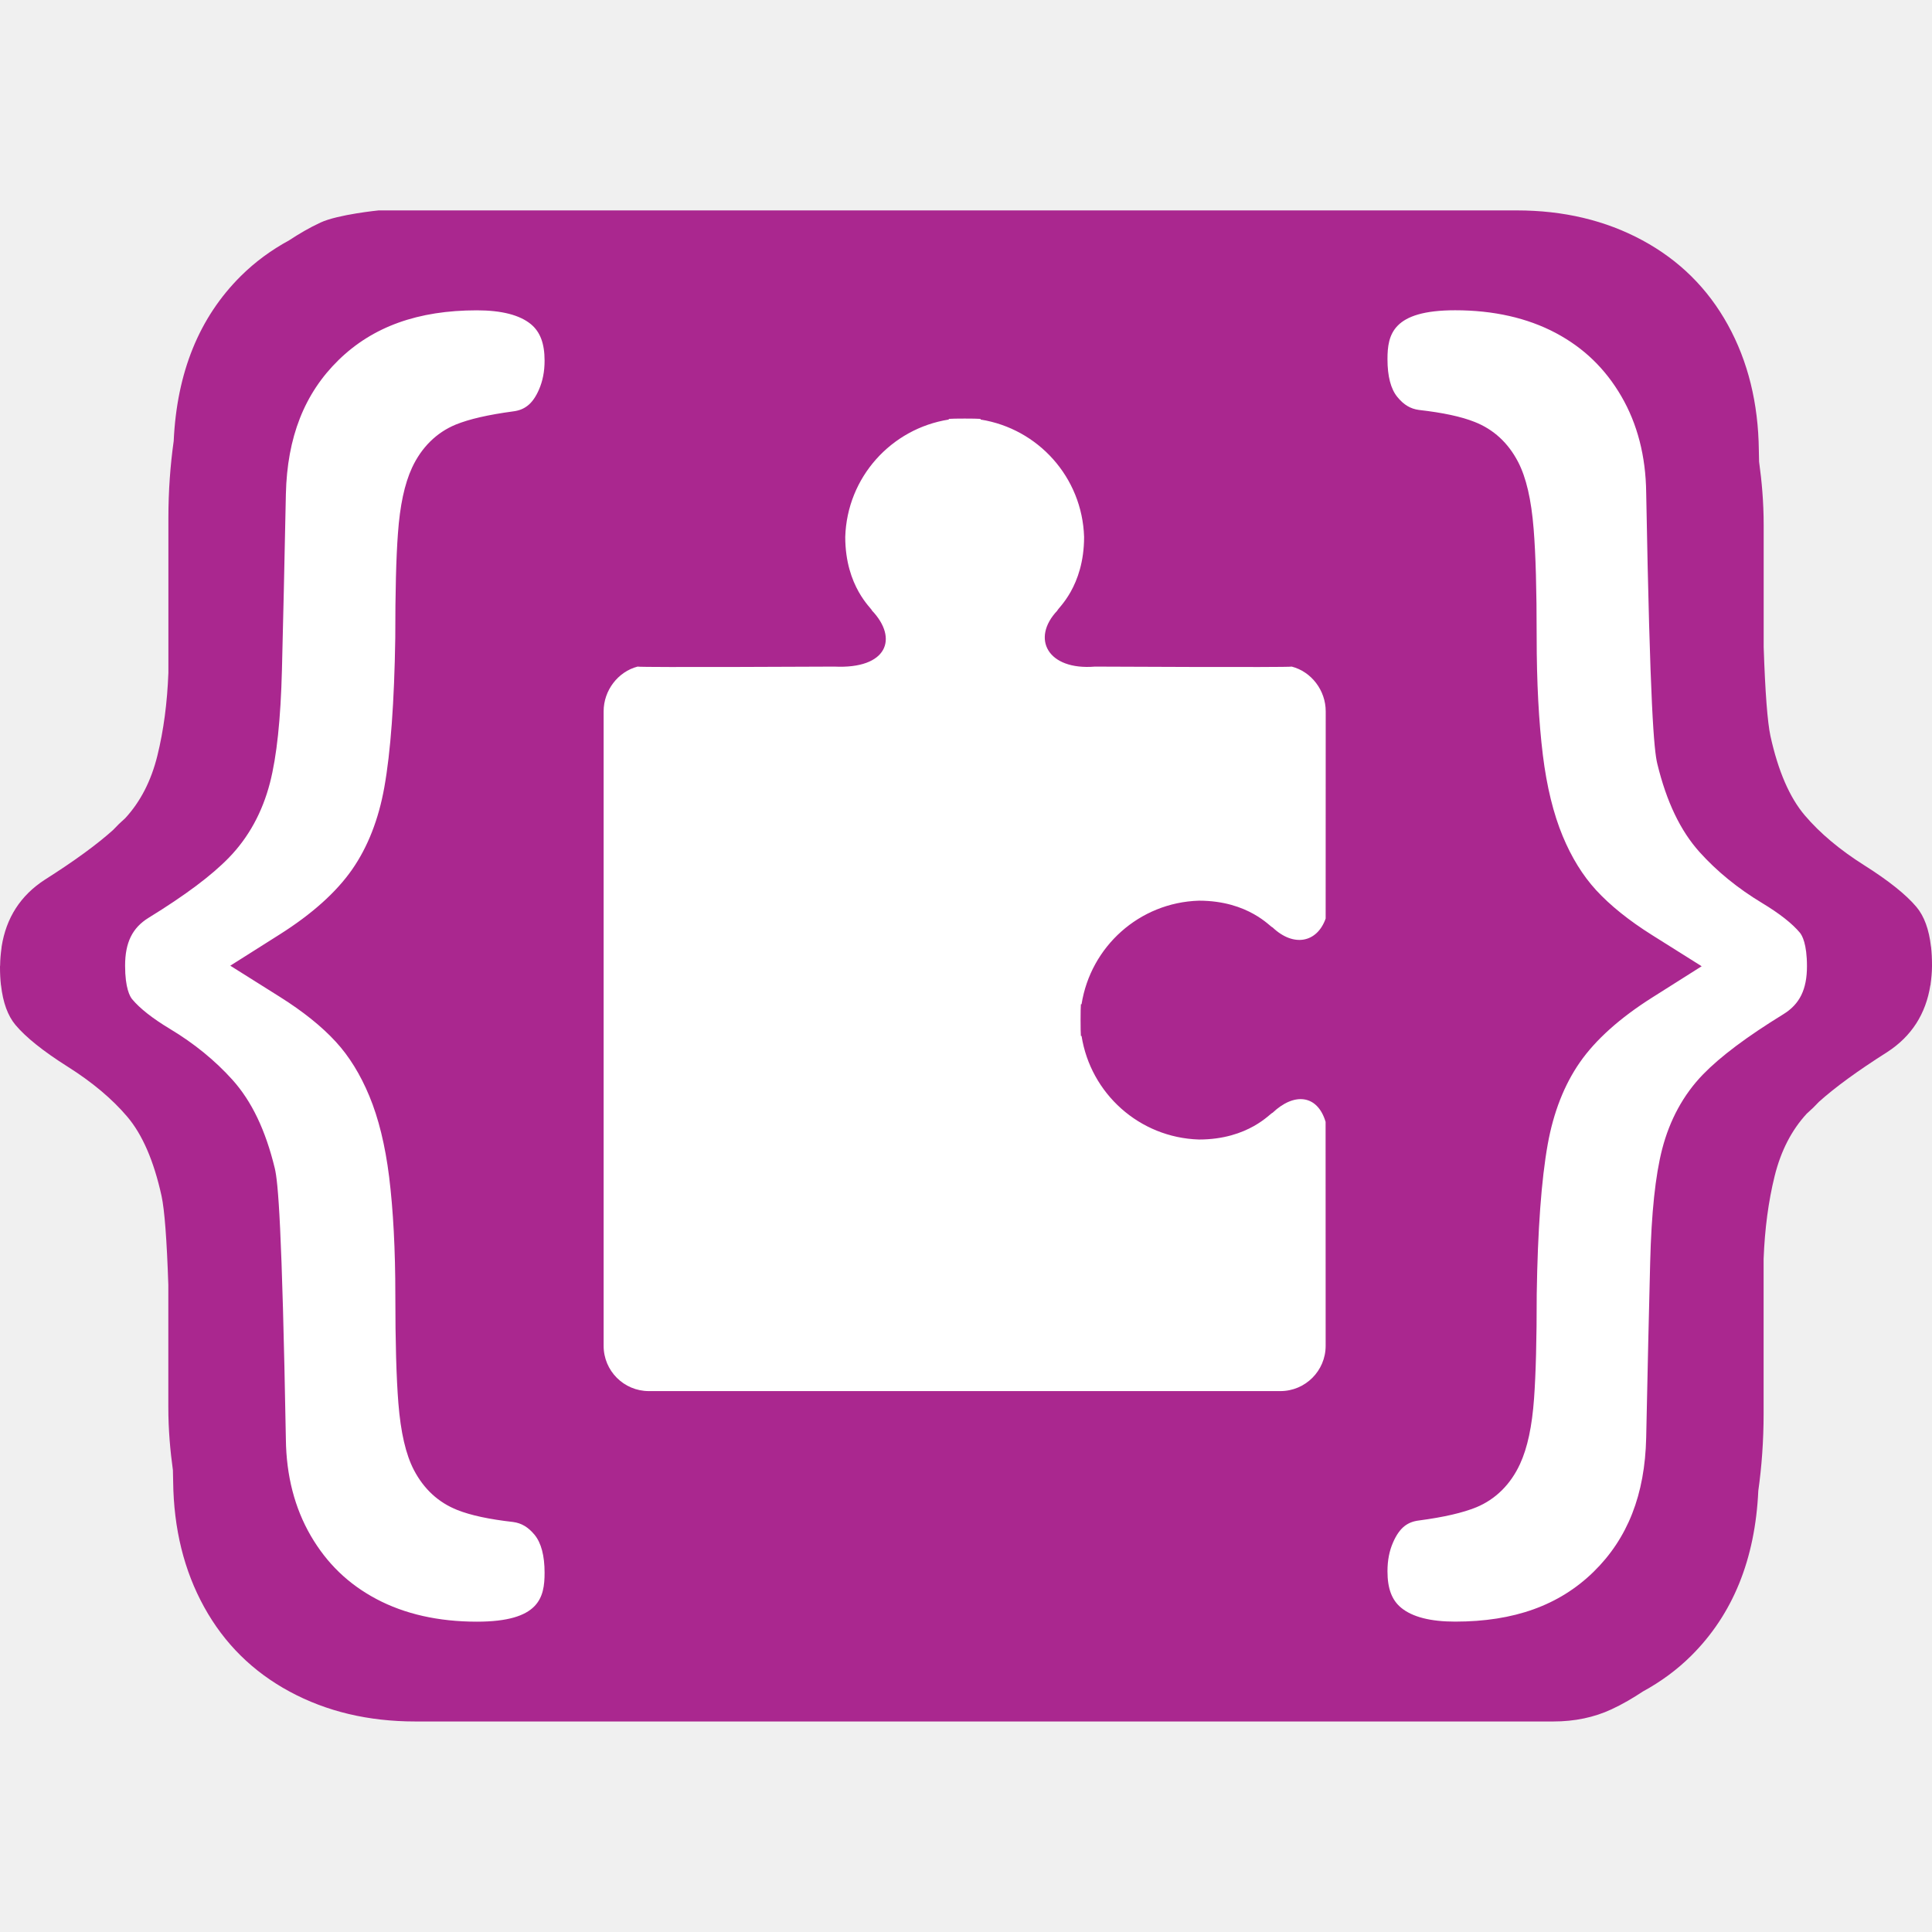
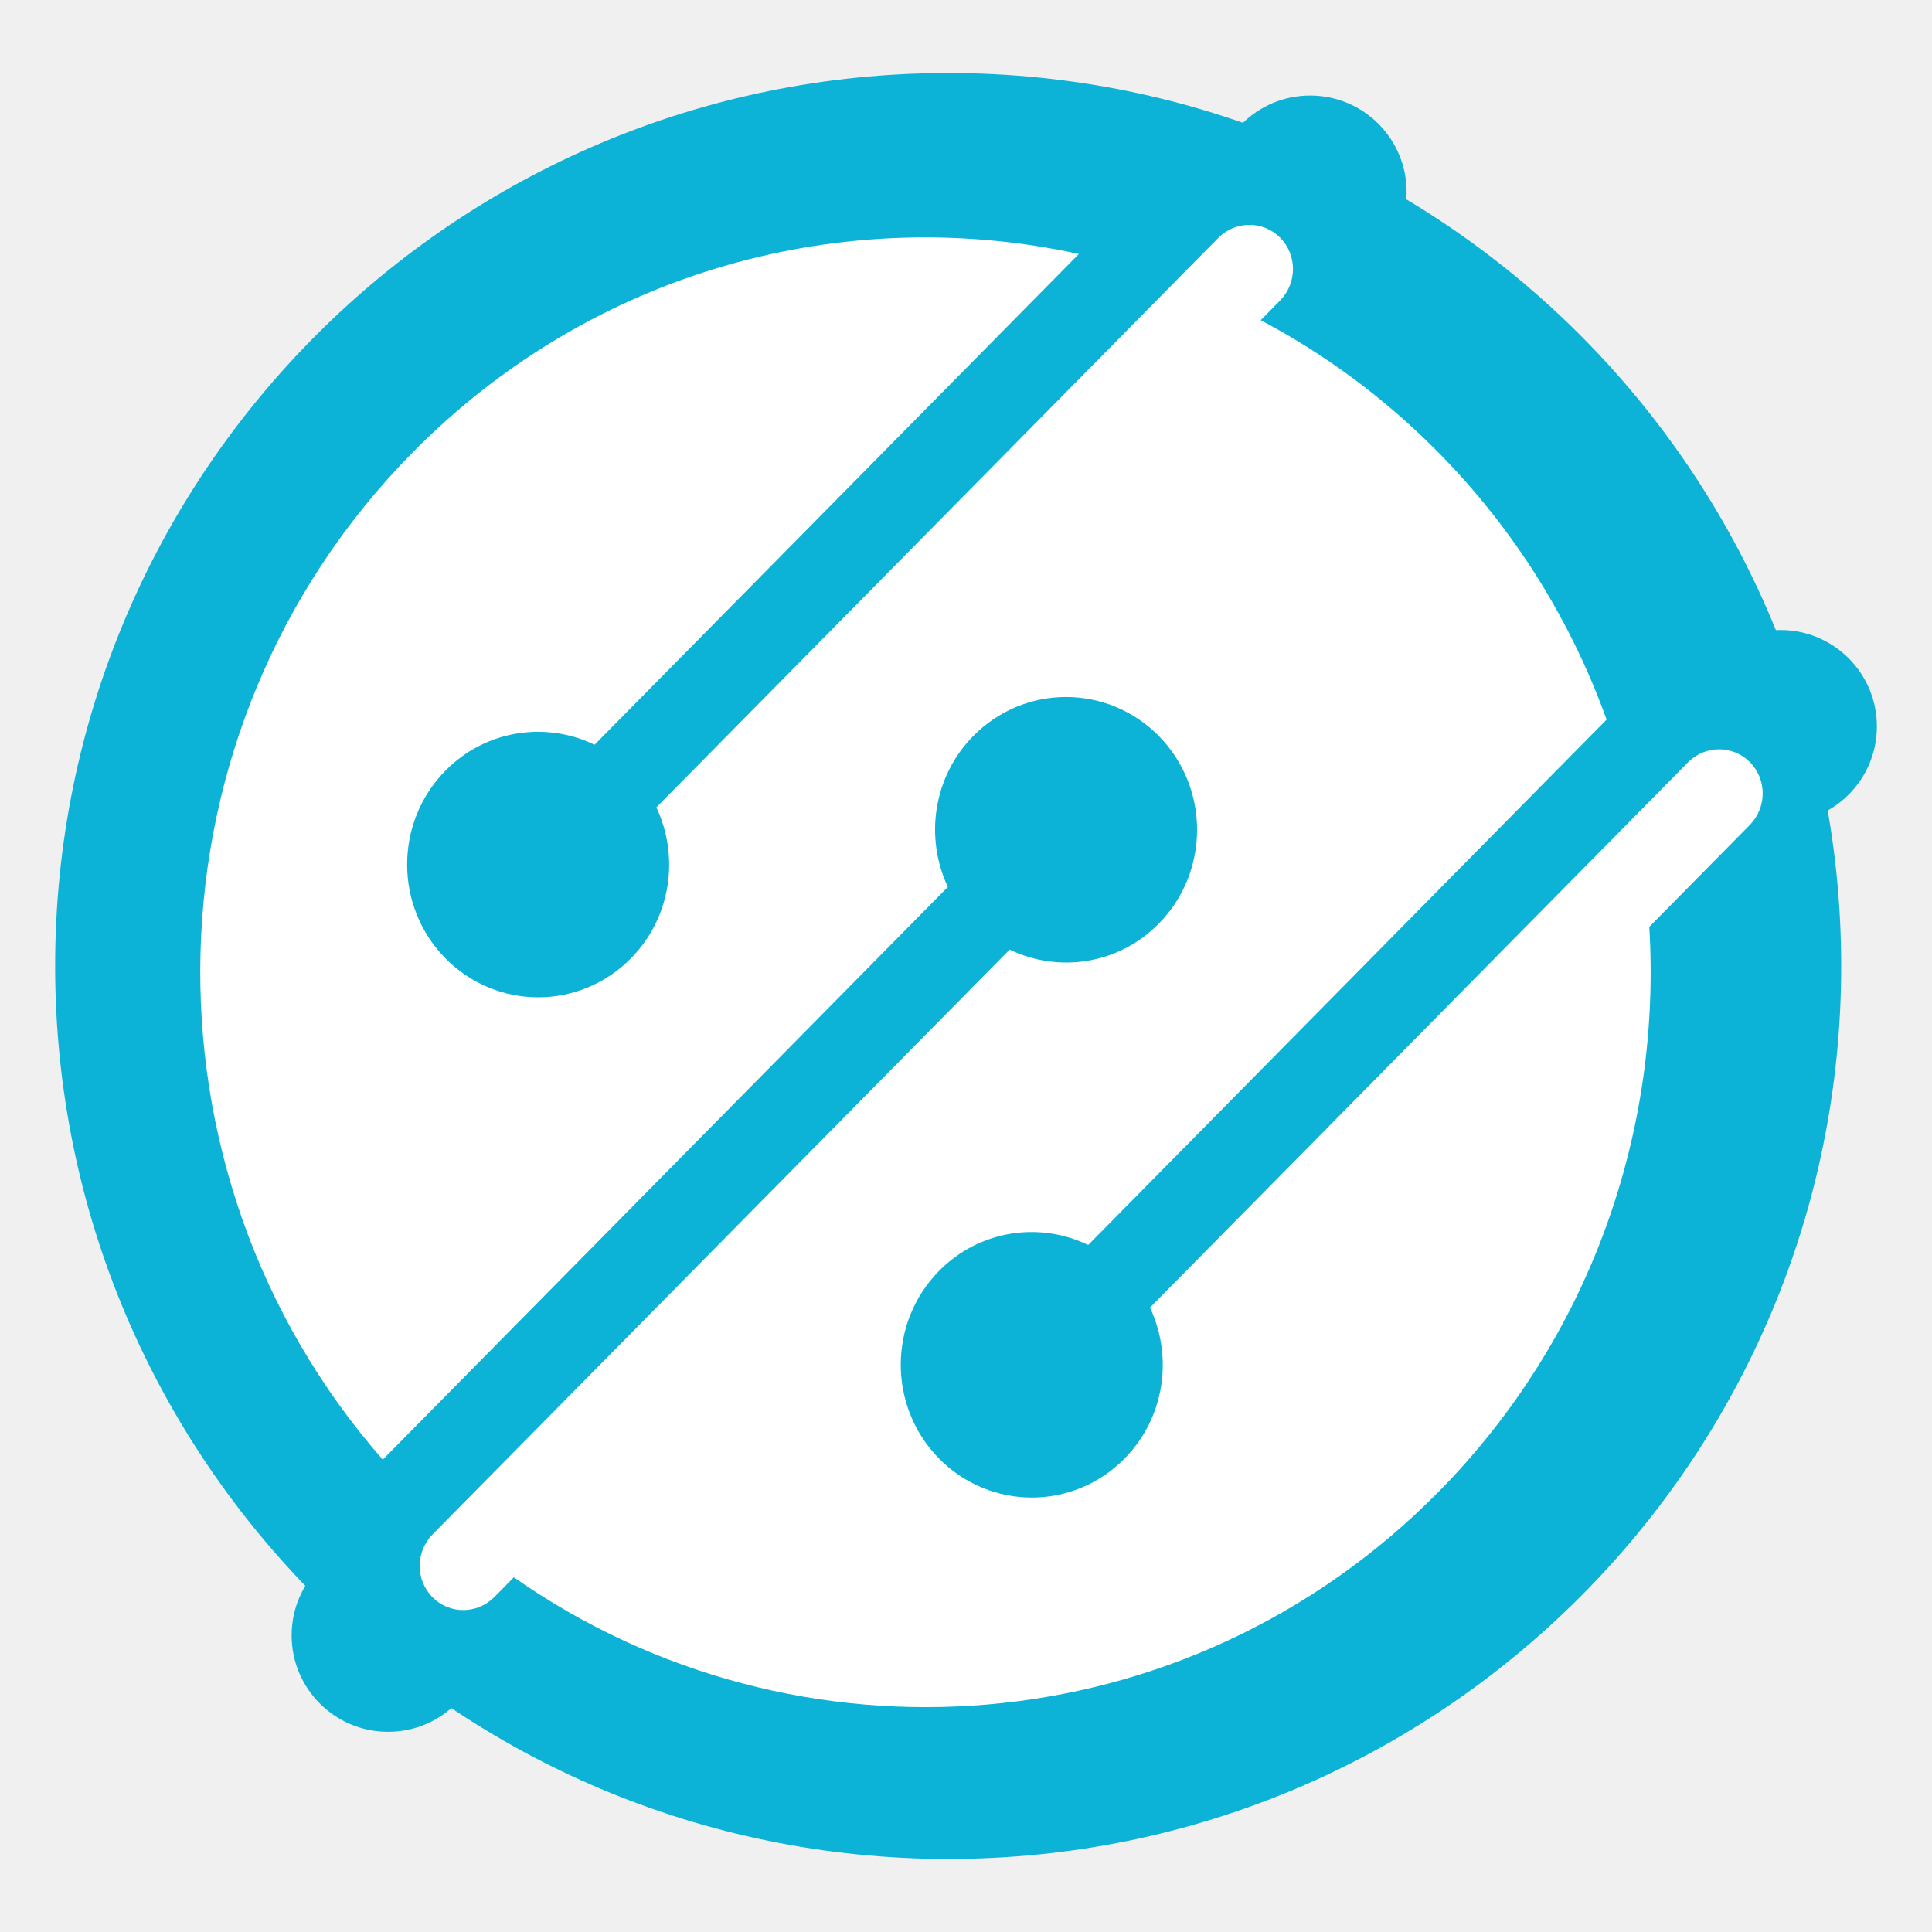
- <svg xmlns="http://www.w3.org/2000/svg" version="1.1" x="0px" y="0px" viewBox="0 0 32 32" style="enable-background:new 0 0 32 32;" xml:space="preserve" id="svg2">
-   <defs id="defs17" />
-   <style type="text/css" id="style4">
- 	.icon_x002D_canvas_x002D_transparent{opacity:0;fill:#F6F6F6;}
- 	.st0{fill:#AA278F;}
- 	.st1{fill:#FFFFFF;}
- </style>
-   <g id="canvas">
-     <path class="icon_x002D_canvas_x002D_transparent" d="M16-20H0v-16h16V-20z M32,0H0v32h32V0z M48,100H0V52h48V100z M64,184H0v-64   h64V184z M116,32H84V0h32V32z M100-36H84v16h16V-36z M132,52H84v48h48V52z M148,120H84v64h64V120z" id="path7" />
-   </g>
-   <g id="iconBg">
-     <path class="st0" d="m 32,15.994 0,-0.005 0,-0.006 c 0,-0.108 -0.005,-0.209 -0.016,-0.303 l -0.001,0 C 31.951,15.395 31.871,15.176 31.744,15.024 31.573,14.82 31.285,14.589 30.88,14.333 30.474,14.077 30.145,13.801 29.894,13.506 29.642,13.21 29.452,12.772 29.324,12.19 29.275,11.963 29.237,11.471 29.212,10.717 l 0,-2.021 c 0,-0.38 -0.031,-0.723 -0.076,-1.049 C 29.135,7.584 29.134,7.524 29.132,7.459 29.123,6.677 28.952,5.984 28.619,5.381 28.286,4.777 27.814,4.31 27.203,3.98 26.592,3.65 25.898,3.485 25.122,3.485 l -18.846,0 -0.005,0 c 0,0 -0.674,0.067 -0.962,0.201 C 5.125,3.771 4.954,3.872 4.788,3.981 4.496,4.14 4.229,4.334 3.99,4.571 3.297,5.259 2.929,6.172 2.877,7.305 2.821,7.703 2.789,8.128 2.789,8.588 l 0,2.558 c -0.019,0.495 -0.079,0.953 -0.183,1.373 -0.104,0.419 -0.282,0.762 -0.532,1.033 -0.071,0.062 -0.138,0.127 -0.202,0.196 -0.265,0.238 -0.638,0.511 -1.13,0.823 -0.404,0.262 -0.64,0.633 -0.715,1.108 l 0,0 C 0.026,15.686 0.026,15.694 0.025,15.702 0.012,15.794 0.003,15.889 0.002,15.989 0.001,15.995 0,16 0,16.006 l 0,0.005 0,0.006 c 0,0.108 0.005,0.209 0.016,0.303 l 0.001,0 c 0.032,0.285 0.112,0.504 0.239,0.656 0.171,0.204 0.459,0.435 0.864,0.691 0.406,0.256 0.735,0.532 0.986,0.827 0.252,0.296 0.442,0.734 0.57,1.316 0.049,0.227 0.087,0.719 0.112,1.473 l 0,2.019 c 0,0.38 0.031,0.723 0.076,1.049 0.001,0.063 0.002,0.123 0.004,0.188 0.009,0.782 0.18,1.475 0.513,2.078 0.333,0.604 0.805,1.071 1.416,1.401 0.611,0.33 1.305,0.495 2.081,0.495 l 18.852,0 c 0.35,0 0.673,-0.067 0.961,-0.201 0.184,-0.085 0.356,-0.187 0.521,-0.296 0.291,-0.159 0.559,-0.353 0.798,-0.59 0.693,-0.688 1.061,-1.601 1.113,-2.734 0.056,-0.398 0.088,-0.823 0.088,-1.283 l 0,-2.558 c 0.019,-0.495 0.079,-0.953 0.183,-1.373 0.104,-0.419 0.282,-0.762 0.532,-1.033 0.071,-0.062 0.138,-0.127 0.202,-0.196 0.265,-0.238 0.638,-0.511 1.13,-0.823 0.404,-0.262 0.64,-0.633 0.715,-1.108 l 0.002,0 c 10e-4,-0.007 10e-4,-0.015 0.002,-0.023 C 31.99,16.203 31.999,16.108 32,16.008 31.999,16.005 32,16 32,15.994 Z" id="path10" style="fill:#aa278f" />
-   </g>
-   <g id="iconFg">
-     <path class="st1" d="m 27.366,16.522 0.819,-0.518 -0.821,-0.516 c -0.382,-0.24 -0.693,-0.49 -0.927,-0.744 -0.221,-0.241 -0.408,-0.543 -0.554,-0.896 -0.153,-0.368 -0.264,-0.819 -0.328,-1.339 -0.068,-0.551 -0.103,-1.21 -0.103,-1.961 0,-0.781 -0.016,-1.365 -0.05,-1.786 C 25.363,8.273 25.279,7.91 25.144,7.65 24.98,7.335 24.738,7.112 24.426,6.989 24.203,6.9 23.899,6.835 23.502,6.79 23.361,6.771 23.251,6.705 23.146,6.577 23.036,6.444 22.981,6.233 22.981,5.95 c 0,-0.41 0.086,-0.811 1.121,-0.811 0.636,0 1.196,0.127 1.666,0.376 0.464,0.247 0.818,0.589 1.085,1.046 0.267,0.458 0.406,0.995 0.413,1.597 0.064,3.554 0.129,4.265 0.184,4.492 0.153,0.63 0.382,1.109 0.701,1.464 0.287,0.319 0.635,0.602 1.035,0.843 0.29,0.175 0.501,0.341 0.627,0.493 0.035,0.043 0.116,0.181 0.116,0.554 0,0.383 -0.12,0.628 -0.39,0.794 -0.606,0.373 -1.041,0.699 -1.331,0.997 -0.324,0.334 -0.552,0.752 -0.678,1.24 -0.112,0.437 -0.177,1.05 -0.198,1.875 -0.02,0.773 -0.042,1.741 -0.066,2.904 -0.021,0.941 -0.306,1.668 -0.873,2.222 -0.568,0.554 -1.317,0.823 -2.291,0.823 -0.409,0 -0.71,-0.077 -0.895,-0.23 -0.155,-0.128 -0.226,-0.32 -0.226,-0.604 0,-0.179 0.03,-0.336 0.093,-0.479 0.053,-0.122 0.117,-0.212 0.188,-0.268 0.068,-0.053 0.143,-0.082 0.24,-0.094 0.414,-0.055 0.725,-0.127 0.951,-0.219 0.317,-0.131 0.567,-0.378 0.723,-0.716 0.124,-0.269 0.2,-0.625 0.233,-1.089 0.029,-0.402 0.044,-0.968 0.044,-1.725 0.016,-1.061 0.077,-1.896 0.182,-2.481 0.095,-0.53 0.274,-0.987 0.533,-1.359 0.261,-0.375 0.665,-0.736 1.198,-1.073 z m -16.618,6.519 10.458,0 c 0.415,0 0.751,-0.336 0.751,-0.751 l -0.001,-3.709 c -0.134,-0.449 -0.518,-0.492 -0.878,-0.15 -0.033,0 -0.393,0.443 -1.22,0.443 -0.988,-0.031 -1.794,-0.763 -1.944,-1.715 l -0.011,0 c -0.007,-0.07 -0.007,-0.456 0,-0.526 l 0.011,0 c 0.15,-0.953 0.956,-1.685 1.944,-1.715 0.827,0 1.187,0.443 1.22,0.443 0.35,0.332 0.738,0.252 0.879,-0.147 l 10e-4,-3.432 c 0,-0.349 -0.239,-0.657 -0.562,-0.741 -0.061,0.016 -3.259,0 -3.259,0 -0.786,0.065 -1.063,-0.466 -0.624,-0.928 0,-0.033 0.443,-0.393 0.443,-1.22 C 17.925,7.905 17.193,7.099 16.241,6.949 l 0,-0.011 c -0.07,-0.007 -0.456,-0.007 -0.526,0 l 0,0.011 C 14.762,7.099 14.03,7.905 14,8.893 c 0,0.827 0.443,1.187 0.443,1.22 0.439,0.462 0.254,0.97 -0.624,0.928 0,0 -3.198,0.016 -3.259,0 -0.323,0.084 -0.562,0.393 -0.562,0.741 l 0,10.508 c -10e-4,0.415 0.335,0.751 0.75,0.751 z M 4.551,19.349 c 0.055,0.227 0.12,0.938 0.184,4.492 0.007,0.602 0.146,1.138 0.413,1.597 0.267,0.458 0.622,0.8 1.085,1.046 0.47,0.25 1.03,0.376 1.666,0.376 1.035,0 1.121,-0.4 1.121,-0.811 0,-0.283 -0.056,-0.493 -0.165,-0.627 C 8.749,25.294 8.639,25.228 8.499,25.209 8.102,25.164 7.798,25.099 7.574,25.01 7.262,24.886 7.021,24.664 6.856,24.349 6.721,24.09 6.637,23.726 6.598,23.237 6.565,22.816 6.548,22.232 6.548,21.451 6.548,20.7 6.513,20.041 6.445,19.49 6.38,18.97 6.27,18.52 6.116,18.151 5.969,17.797 5.783,17.495 5.562,17.255 5.329,17.001 5.017,16.751 4.635,16.511 L 3.814,15.995 4.633,15.477 C 5.166,15.14 5.569,14.779 5.832,14.402 6.091,14.03 6.27,13.573 6.365,13.043 6.47,12.458 6.531,11.624 6.547,10.562 6.547,9.805 6.561,9.239 6.591,8.837 6.624,8.373 6.7,8.017 6.824,7.748 6.98,7.411 7.23,7.164 7.547,7.033 7.773,6.941 8.084,6.87 8.498,6.814 8.595,6.802 8.67,6.773 8.738,6.72 8.81,6.665 8.874,6.575 8.927,6.453 8.989,6.31 9.02,6.154 9.02,5.974 9.02,5.69 8.948,5.498 8.794,5.37 8.608,5.217 8.307,5.14 7.899,5.14 6.925,5.14 6.176,5.409 5.608,5.963 5.041,6.517 4.756,7.244 4.735,8.185 4.711,9.348 4.69,10.316 4.67,11.089 c -0.021,0.825 -0.086,1.438 -0.198,1.875 -0.126,0.488 -0.354,0.905 -0.679,1.24 -0.289,0.298 -0.725,0.624 -1.331,0.997 -0.27,0.166 -0.39,0.41 -0.39,0.794 0,0.373 0.081,0.511 0.116,0.554 0.127,0.153 0.338,0.319 0.627,0.493 0.4,0.24 0.748,0.524 1.035,0.843 0.319,0.355 0.548,0.834 0.701,1.464 z" id="path13" style="fill:#ffffff" />
+ <svg xmlns="http://www.w3.org/2000/svg" width="100%" height="100%" viewBox="0 0 32 32" version="1.1" xml:space="preserve" style="fill-rule:evenodd;clip-rule:evenodd;stroke-linejoin:round;stroke-miterlimit:1.414;">
+   <g transform="matrix(0.469248,0,0,0.469248,-107.895,-19.196)">
+     <g transform="matrix(1.10854,0,0,1.10847,-29.0201,-9.29125)">
+       <circle cx="263.788" cy="76.047" r="28.435" style="fill:rgb(12,179,215);" />
+     </g>
+     <g transform="matrix(1,0,0,1,7.38146,-1.18693)">
+       <circle cx="236.248" cy="99.819" r="3.404" style="fill:rgb(12,179,215);" />
+     </g>
+     <g transform="matrix(1,0,0,1,56.5284,-33.27)">
+       <circle cx="236.248" cy="99.819" r="3.404" style="fill:rgb(12,179,215);" />
+     </g>
+     <g transform="matrix(1,0,0,1,39.9291,-52.1353)">
+       <circle cx="236.248" cy="99.819" r="3.404" style="fill:rgb(12,179,215);" />
+     </g>
+     <g id="logo" transform="matrix(1,0,0,1,211.997,8.18099)">
+       <path d="M79.704,59.631C79.101,59.021 78.121,59.024 77.515,59.638L76.526,60.641L58.526,78.881C59.346,80.624 59.049,82.771 57.626,84.213C55.819,86.044 52.89,86.044 51.084,84.213C49.277,82.382 49.277,79.414 51.084,77.584C52.507,76.141 54.626,75.841 56.345,76.671L74.643,58.127C73.405,54.687 71.43,51.458 68.706,48.698C66.81,46.777 64.691,45.222 62.433,44.03L63.116,43.337C63.722,42.723 63.726,41.729 63.123,41.119C62.521,40.509 61.541,40.513 60.935,41.127L60.193,41.878L41.103,61.225C41.923,62.967 41.626,65.114 40.202,66.557C38.396,68.387 35.467,68.387 33.66,66.557C31.854,64.726 31.854,61.757 33.66,59.927C35.084,58.484 37.203,58.184 38.922,59.014L56.016,41.692C47.8,39.896 38.884,42.228 32.5,48.698C22.868,58.459 22.519,74.059 31.445,84.249L51.391,64.035C50.571,62.292 50.868,60.145 52.292,58.702C54.098,56.872 57.027,56.872 58.834,58.702C60.64,60.534 60.64,63.502 58.834,65.332C57.41,66.775 55.291,67.076 53.572,66.245L33.206,86.884L33.206,86.884C32.599,87.499 32.596,88.492 33.198,89.102C33.8,89.712 34.78,89.71 35.387,89.095L36.072,88.401C46.048,95.388 59.826,94.389 68.706,85.389C74.107,79.916 76.584,72.606 76.15,65.442L79.696,61.849C80.302,61.234 80.306,60.241 79.704,59.631Z" style="fill:white;" />
+     </g>
  </g>
</svg>
